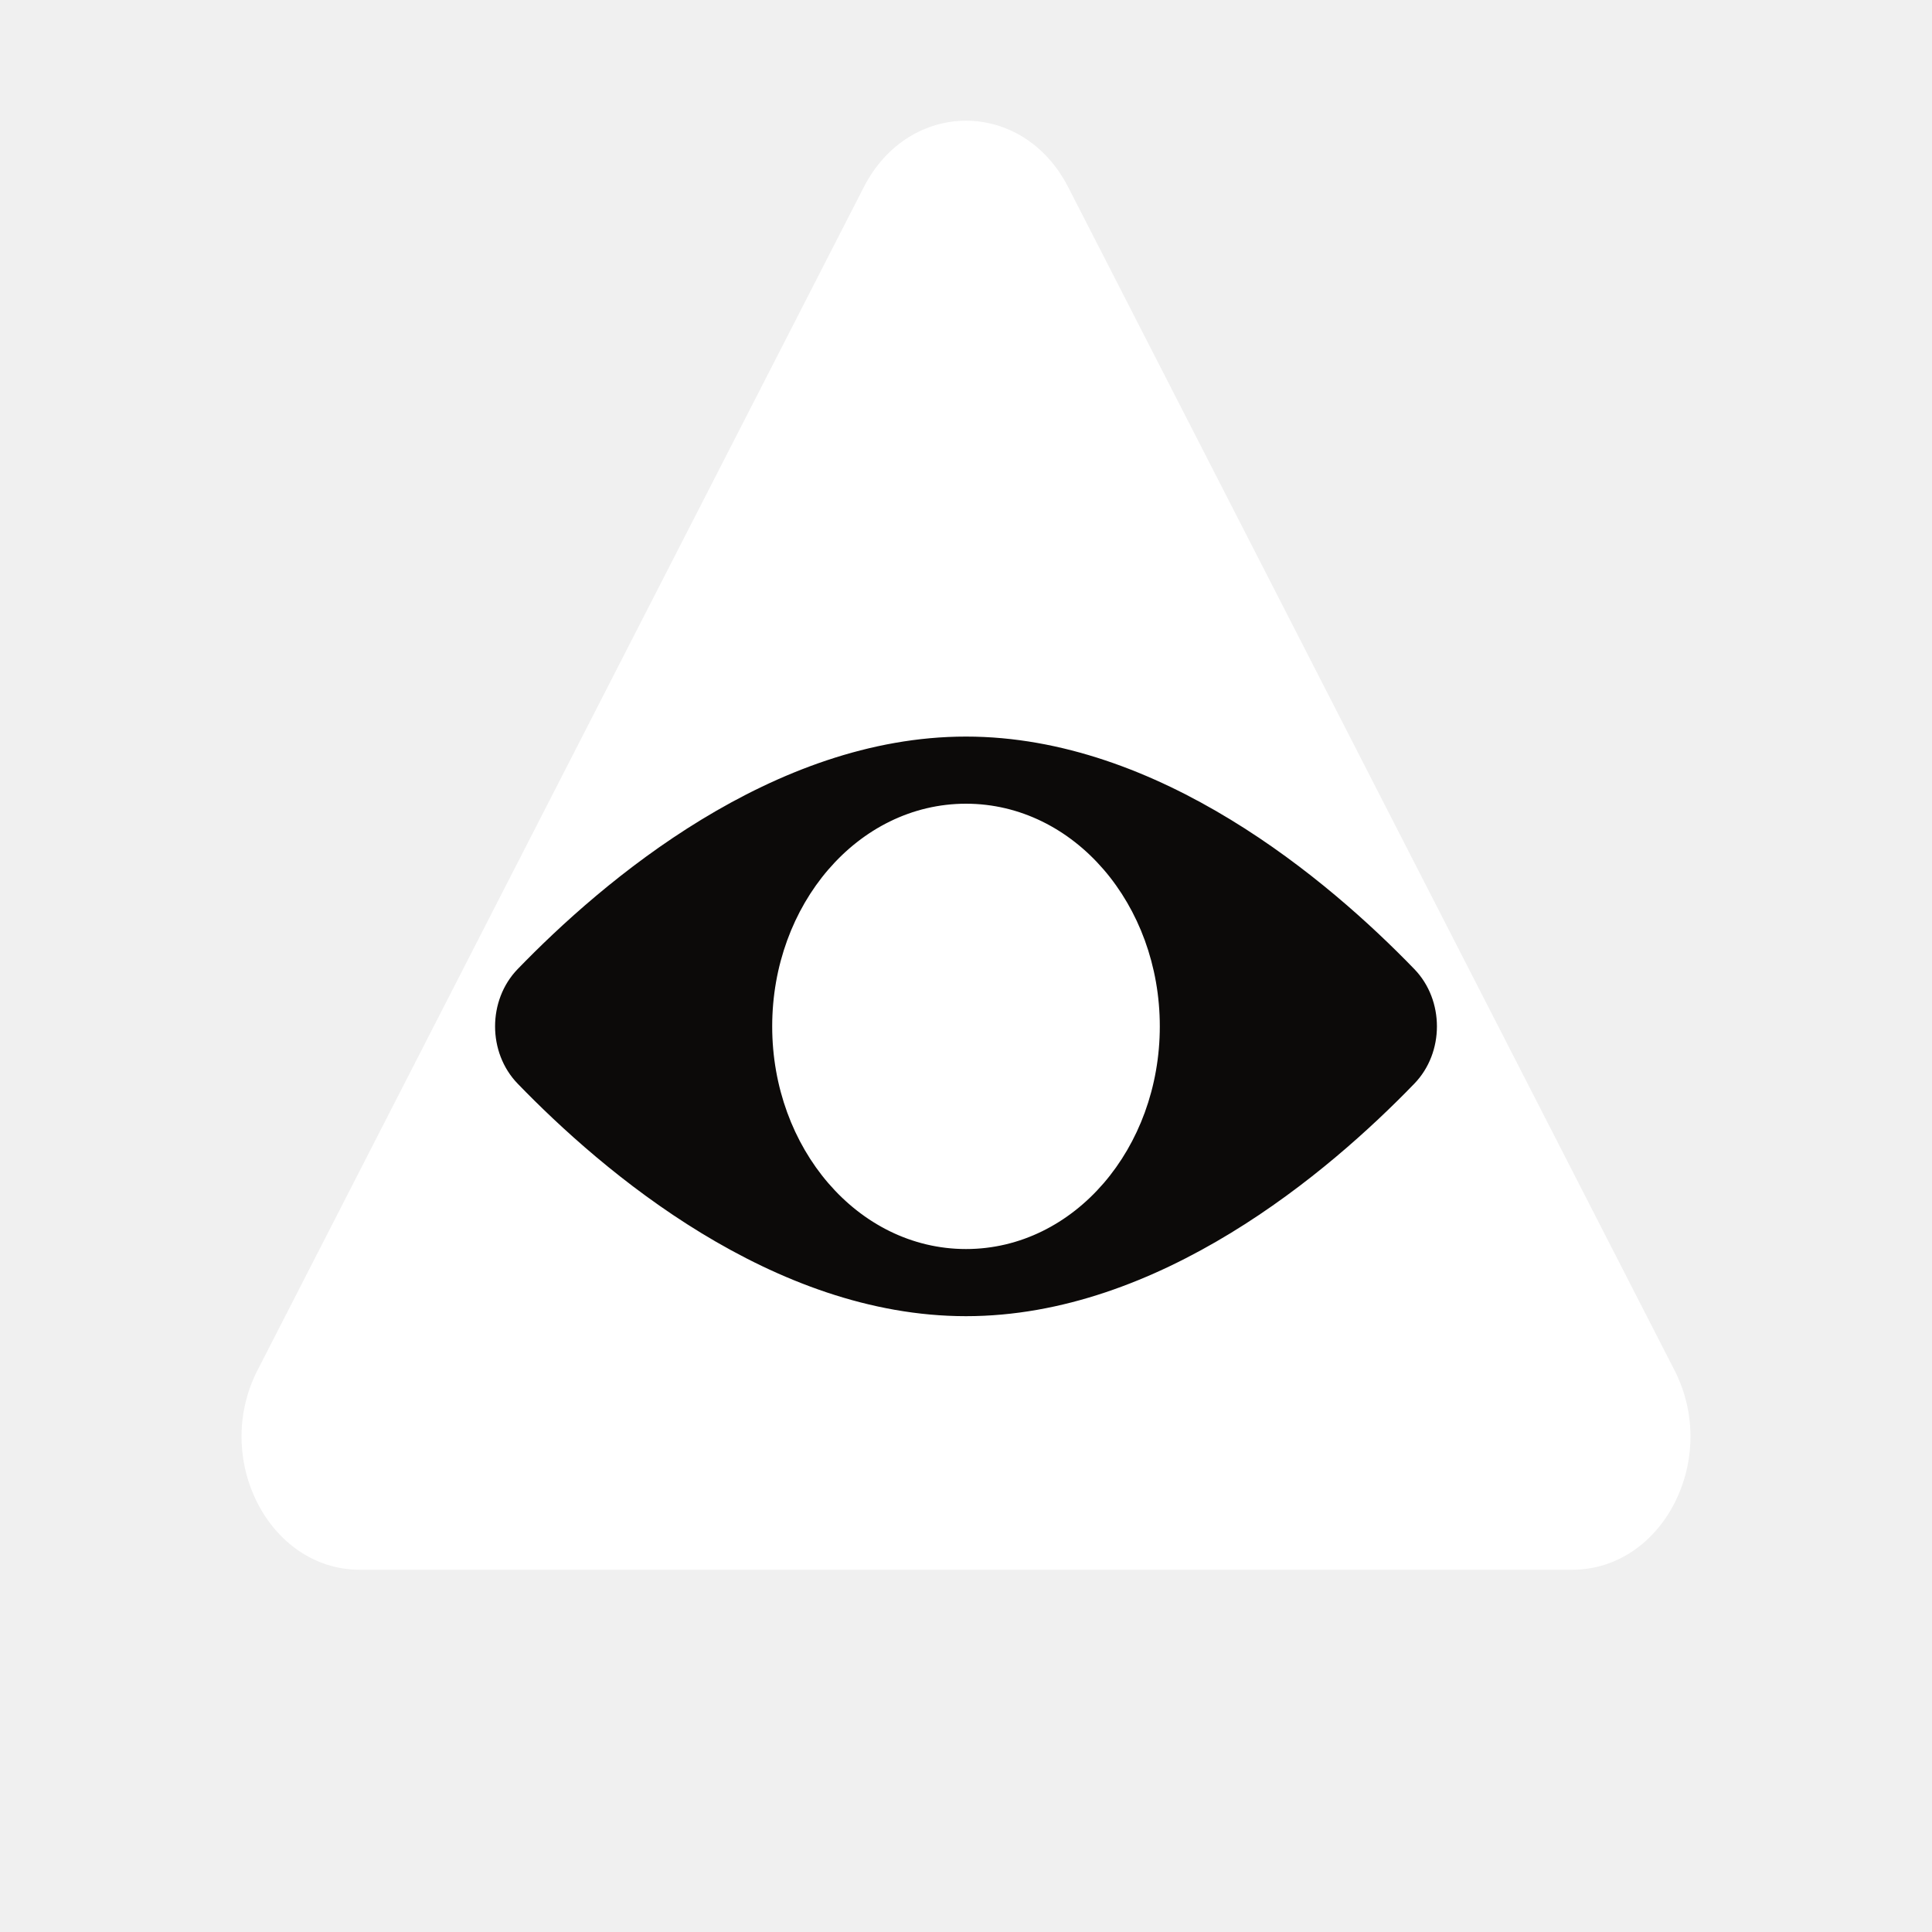
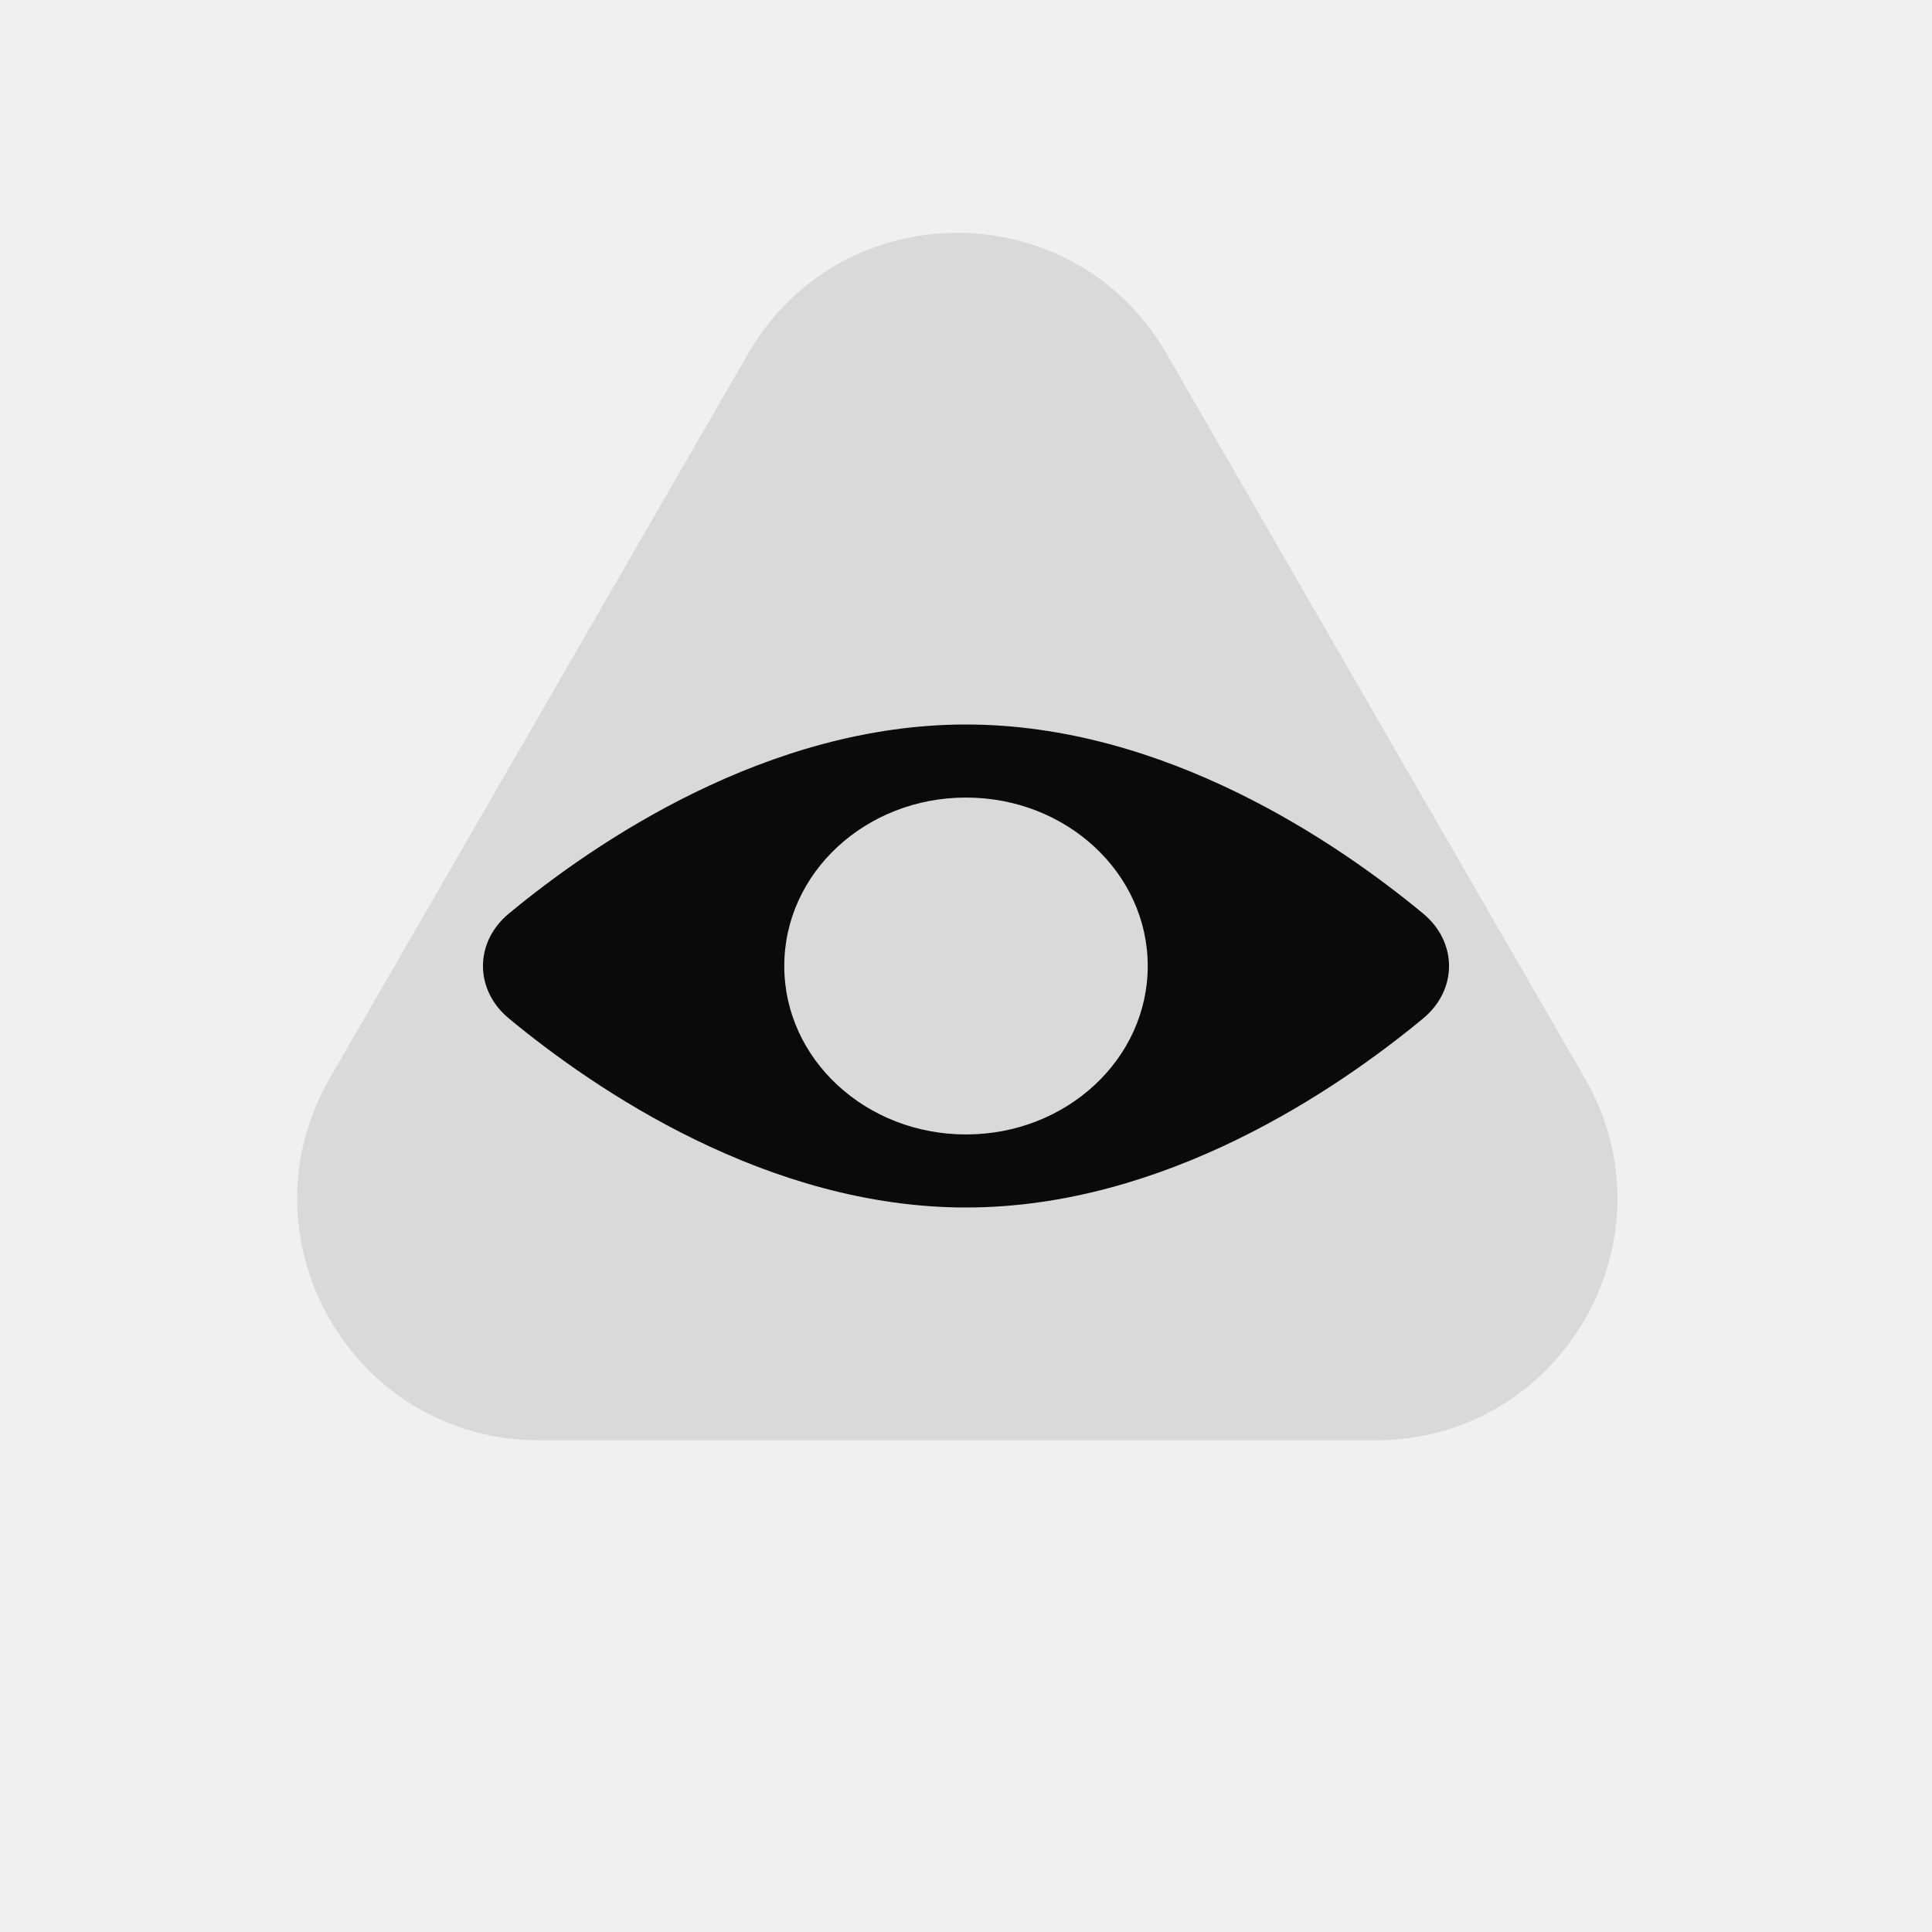
<svg xmlns="http://www.w3.org/2000/svg" width="16" height="16" viewBox="0 0 16 16" fill="none">
+   <path d="M13.124 8.928C13.894 10.261 12.932 11.928 11.392 11.928L4.464 11.928C2.924 11.928 1.962 10.261 2.732 8.928L6.196 2.928C6.966 1.595 8.89 1.595 9.66 2.928L13.124 8.928Z" fill="#D9D9D9" />
  <circle cx="8" cy="8" r="7.95" stroke="white" stroke-opacity="0.01" stroke-width="0.1" />
-   <path d="M7.153 1.551C7.529 0.816 8.471 0.816 8.847 1.551L11.357 6.449L13.867 11.347C14.244 12.081 13.773 13 13.02 13H8H2.98C2.227 13 1.756 12.081 2.133 11.347L4.643 6.449L7.153 1.551Z" fill="white" />
-   <path d="M11.749 9.009C11.395 9.375 10.864 9.861 10.217 10.255C9.57 10.649 8.811 10.95 8 10.95C7.189 10.95 6.43 10.649 5.783 10.255C5.136 9.861 4.605 9.375 4.251 9.009C3.983 8.732 3.983 8.268 4.251 7.991L4.251 7.991C4.605 7.625 5.136 7.139 5.783 6.745C6.43 6.351 7.189 6.05 8 6.05C8.811 6.05 9.57 6.351 10.217 6.745C10.864 7.139 11.395 7.625 11.749 7.991C12.017 8.268 12.017 8.732 11.749 9.009ZM8 10.294C8.866 10.294 9.555 9.484 9.555 8.5C9.555 7.516 8.866 6.706 8 6.706C7.134 6.706 6.445 7.516 6.445 8.5C6.445 9.484 7.134 10.294 8 10.294Z" fill="#0C0A09" stroke="white" stroke-width="0.1" />
+   <path fill-rule="evenodd" clip-rule="evenodd" d="M8 10C9.646 10 11.074 9.023 11.785 8.435C12.072 8.198 12.072 7.802 11.785 7.565C11.074 6.977 9.646 6 8 6C6.354 6 4.926 6.977 4.215 7.565C3.928 7.802 3.928 8.198 4.215 8.435C4.926 9.023 6.354 10 8 10ZM8 9.395C8.831 9.395 9.505 8.771 9.505 8C9.505 7.229 8.831 6.605 8 6.605C7.169 6.605 6.495 7.229 6.495 8C6.495 8.771 7.169 9.395 8 9.395Z" fill="#0C0A09" />
</svg>
